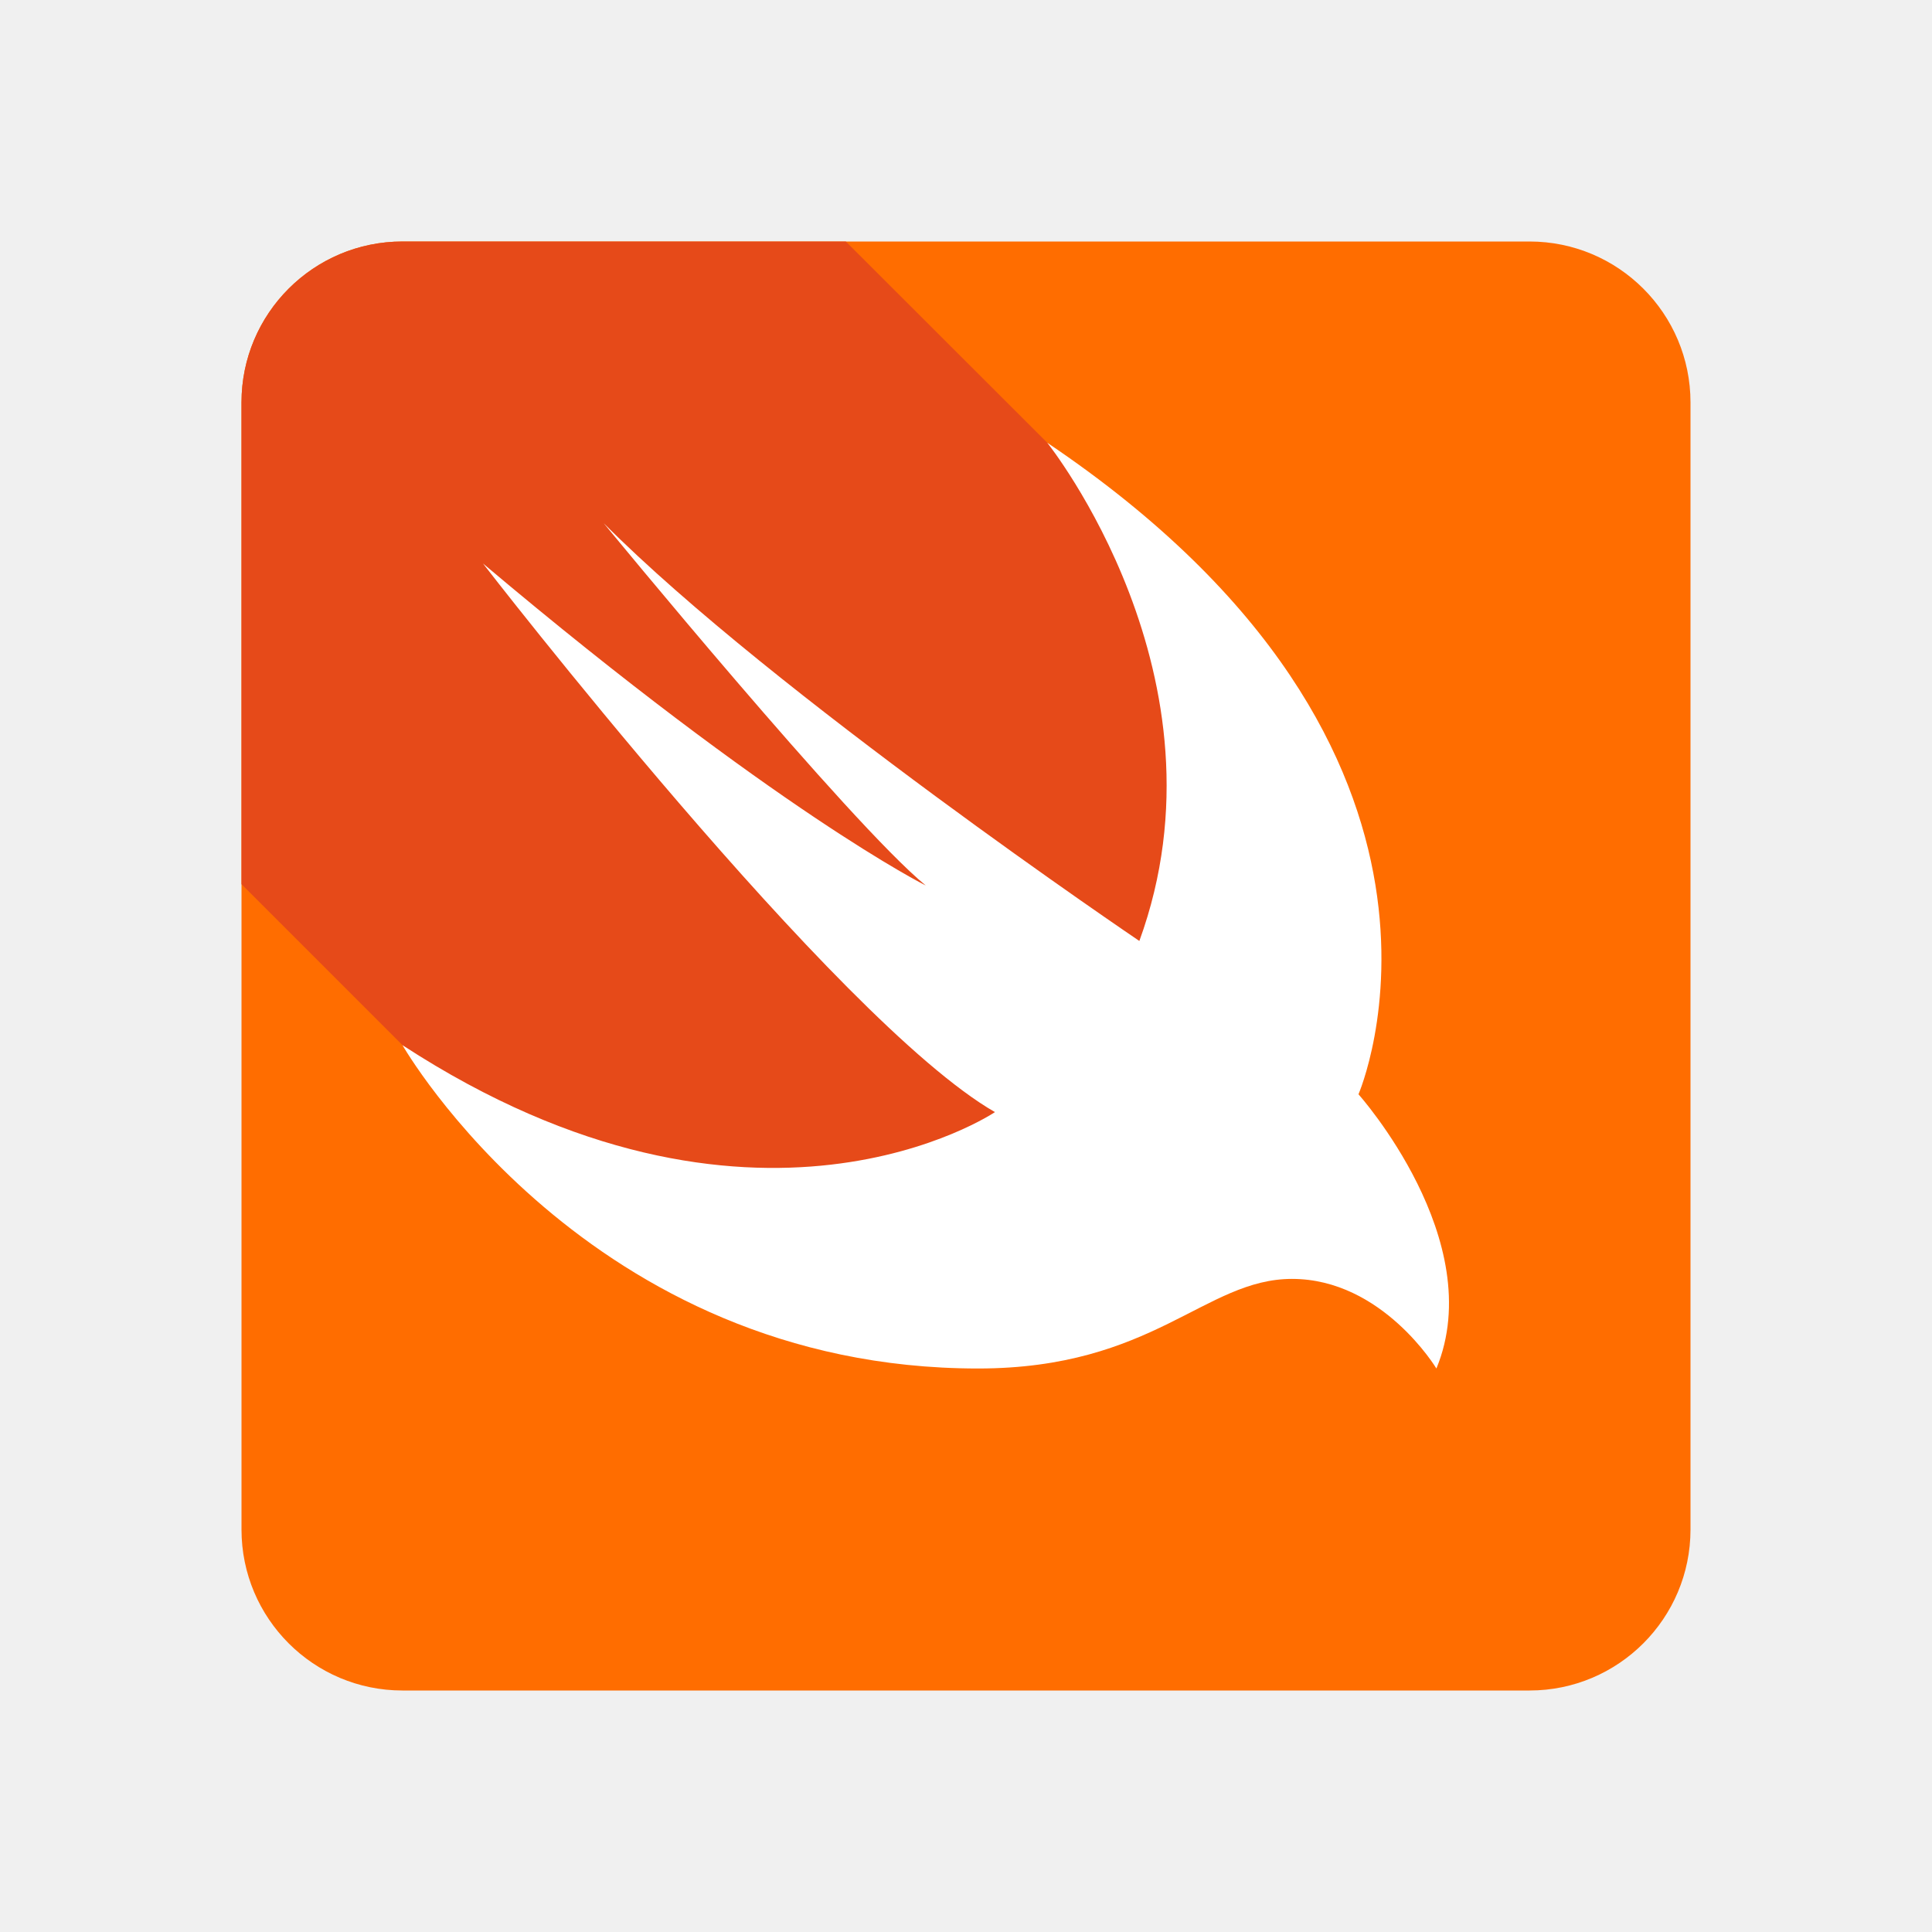
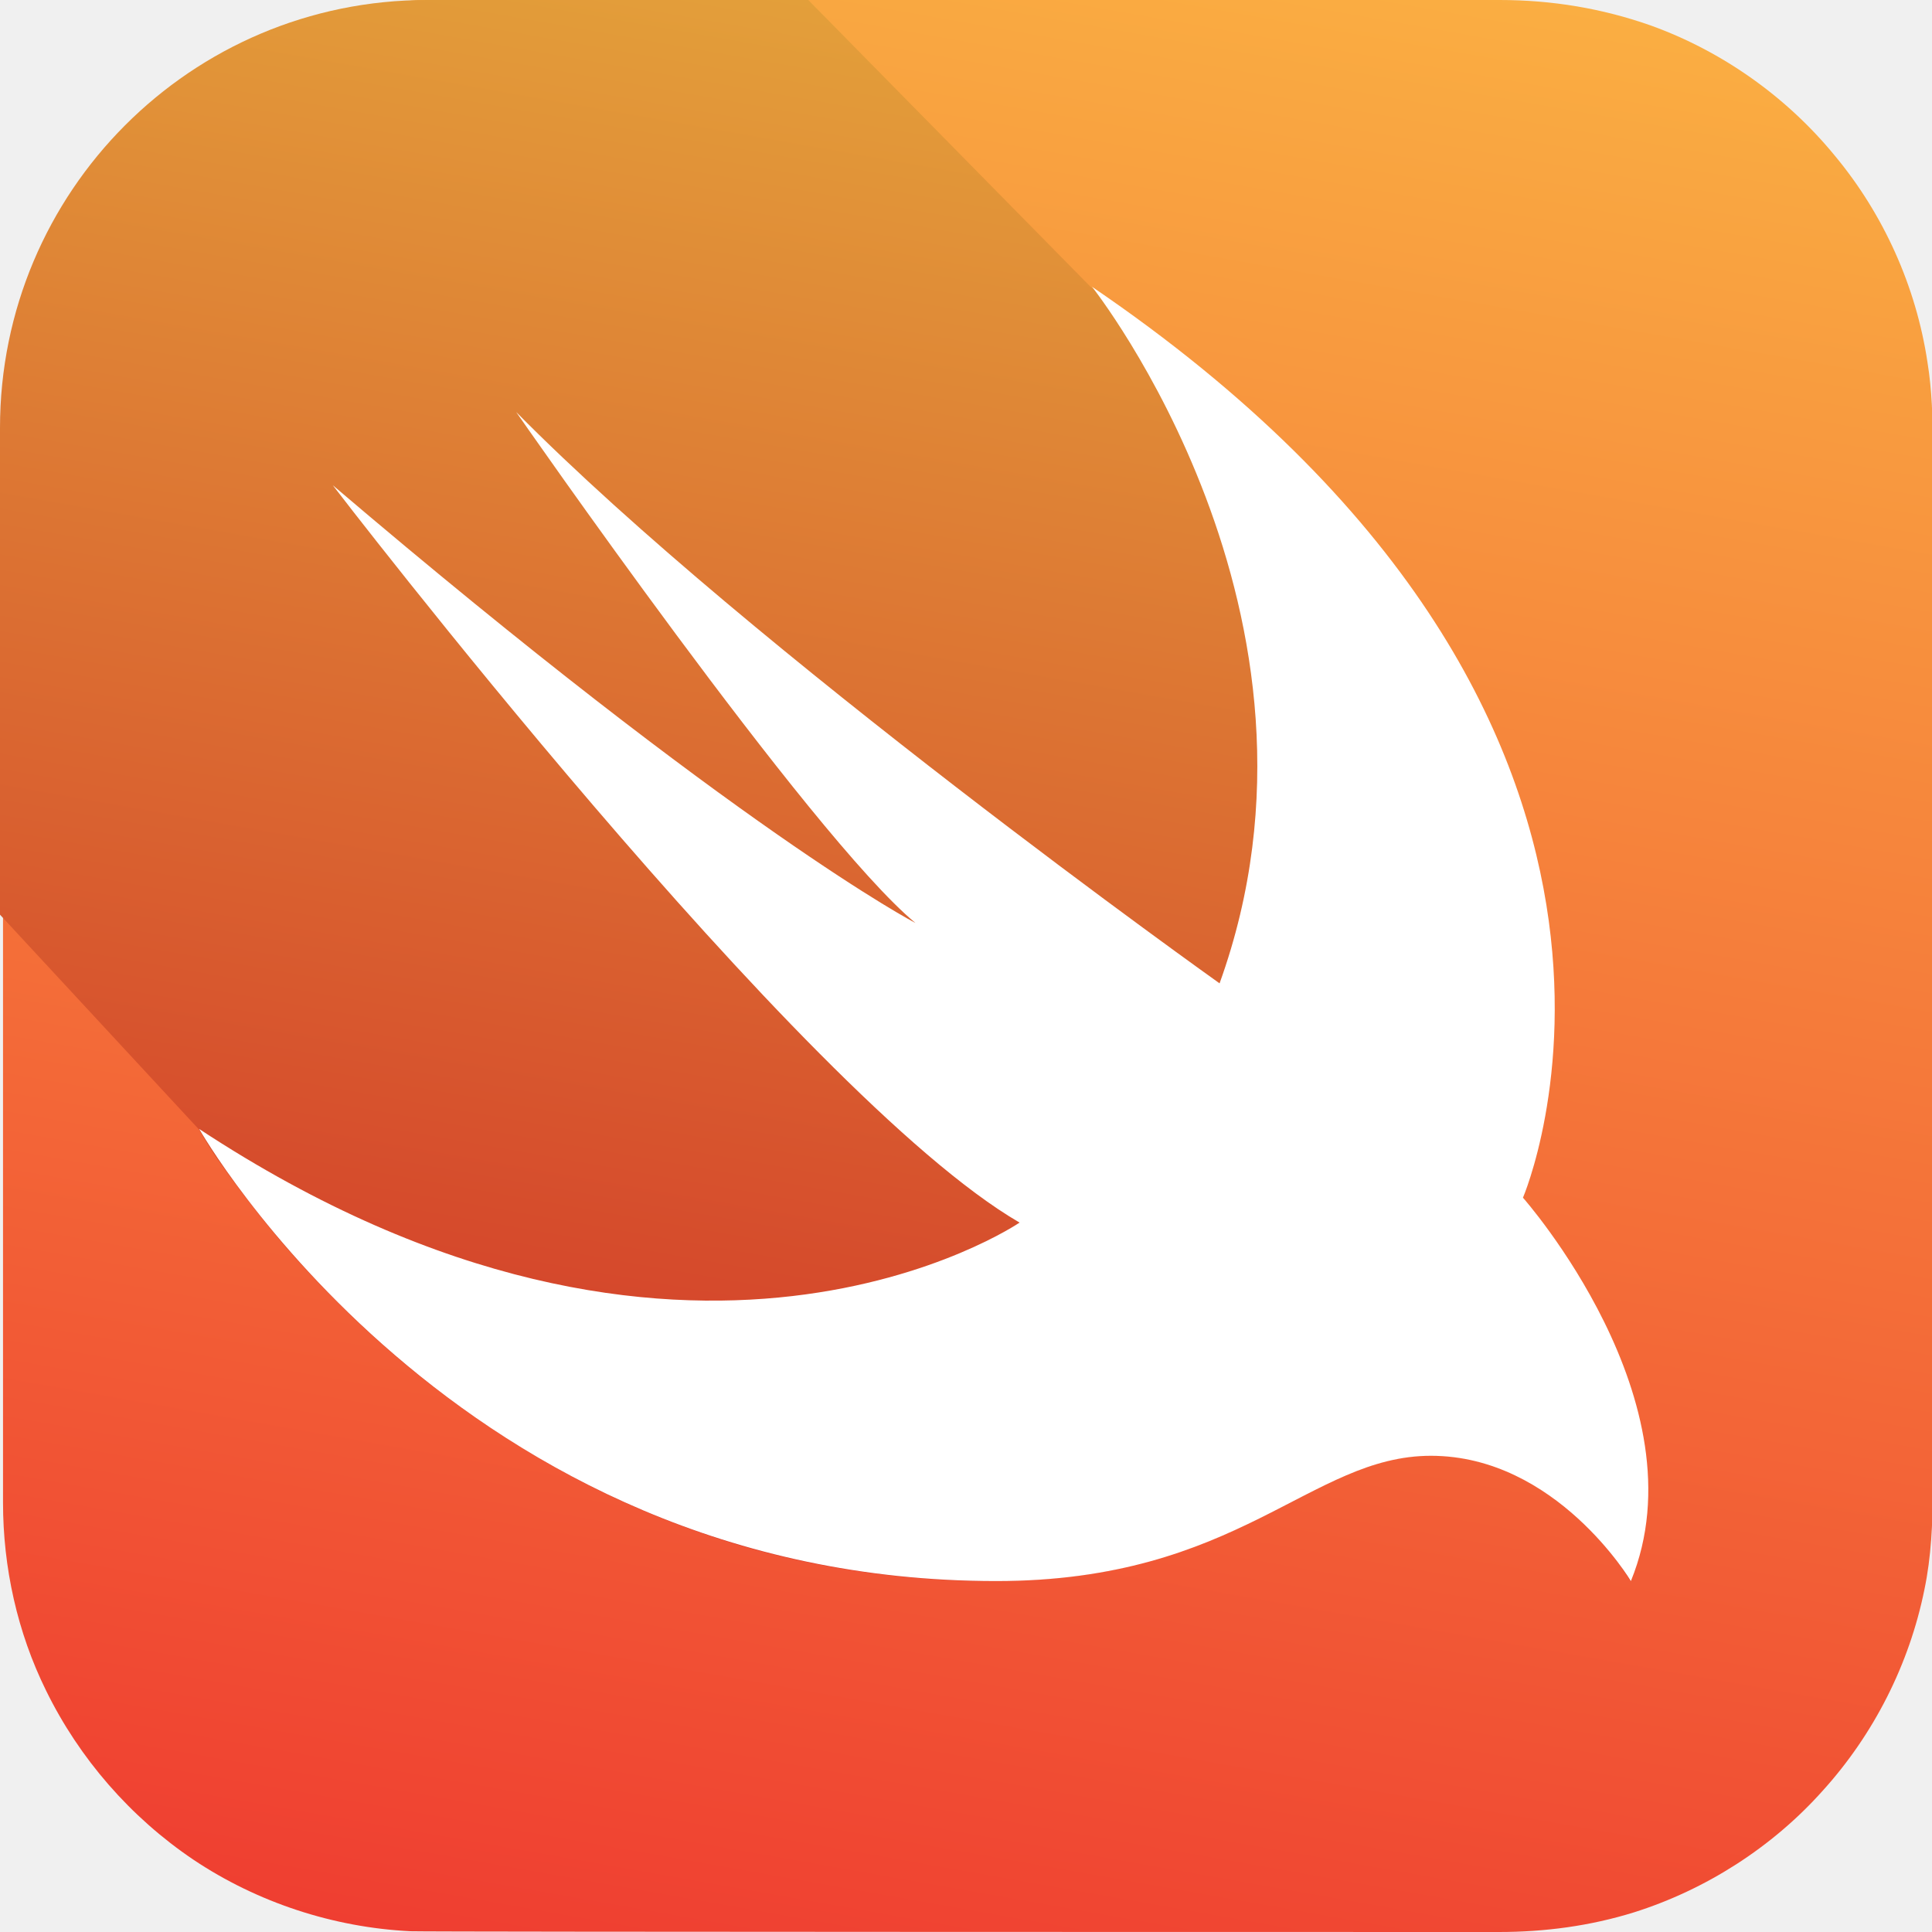
- <svg xmlns="http://www.w3.org/2000/svg" viewBox="0 0 48 48" width="48px" height="48px">
-   <path fill="#FF6D00" d="M6,10c0-2.209,1.791-4,4-4h28c2.209,0,4,1.791,4,4v28c0,2.208-1.791,4-4,4H10c-2.209,0-4-1.792-4-4V10z" />
-   <path fill="#E64A19" d="M6,10v11.967l4,4c0,0,11.153,12.881,20,4.033s-3.981-19-3.981-19l-5.005-5H10C7.791,6,6,7.79,6,10z" />
-   <path fill="#FFF" d="M26.019,11c11.429,7.698,7.732,16.187,7.732,16.187s3.25,3.634,1.936,6.813c0,0-1.34-2.226-3.588-2.226c-2.166,0-3.44,2.226-7.8,2.226C14.591,34,10,25.967,10,25.967c8.747,5.7,14.719,1.663,14.719,1.663C20.778,25.364,12,14,12,14c7.299,6.155,11,8,11,8c-1.882-1.542-8-9-8-9c4.224,4.238,13.307,10.378,13.307,10.378C30.691,16.834,26.019,11,26.019,11z" />
+ <svg xmlns="http://www.w3.org/2000/svg" width="2500" height="2500" viewBox="0 0 256 256" preserveAspectRatio="xMinYMin meet">
+   <linearGradient id="a" gradientUnits="userSpaceOnUse" x1="-1845.501" y1="1255.639" x2="-1797.134" y2="981.338" gradientTransform="rotate(180 -846.605 623.252)">
+     <stop offset="0" stop-color="#faae42" />
+     <stop offset="1" stop-color="#ef3e31" />
+   </linearGradient>
+   <path fill="url(#a)" d="M56.9 0h141.8c6.9 0 13.6 1.1 20.1 3.4 9.4 3.4 17.9 9.4 24.3 17.2 6.5 7.8 10.8 17.4 12.3 27.4.6 3.7.7 7.4.7 11.1V197.4c0 4.4-.2 8.9-1.1 13.2-2 9.9-6.7 19.2-13.5 26.7-6.7 7.5-15.5 13.1-25 16.1-5.8 1.8-11.8 2.6-17.9 2.6-2.7 0-142.1 0-144.2-.1-10.2-.5-20.3-3.8-28.8-9.5-8.3-5.6-15.1-13.4-19.5-22.4-3.8-7.7-5.7-16.3-5.7-24.9V56.9C.2 48.4 2 40 5.7 32.4c4.3-9 11-16.9 19.3-22.5C33.5 4.1 43.5.7 53.7.2c1-.2 2.1-.2 3.2-.2z" />
+   <linearGradient id="b" gradientUnits="userSpaceOnUse" x1="130.612" y1="4.136" x2="95.213" y2="204.893">
+     <stop offset="0" stop-color="#e39f3a" />
+     <stop offset="1" stop-color="#d33929" />
+   </linearGradient>
+   <path fill="url(#b)" d="M216 209.4c-.9-1.4-1.9-2.8-3-4.1-2.5-3-5.4-5.6-8.6-7.8-4-2.7-8.7-4.4-13.5-4.6-3.4-.2-6.8.4-10 1.6-3.2 1.1-6.3 2.7-9.3 4.3-3.5 1.8-7 3.6-10.7 5.1-4.4 1.8-9 3.2-13.7 4.2-5.9 1.1-11.9 1.5-17.8 1.4-10.7-.2-21.4-1.8-31.6-4.8-9-2.7-17.6-6.4-25.7-11.1-7.1-4.1-13.7-8.8-19.9-14.1-5.1-4.4-9.8-9.1-14.2-14.1-3-3.5-5.9-7.2-8.6-11-1.1-1.5-2.1-3.1-3-4.7L0 121.2V56.7C0 25.4 25.3 0 56.6 0h50.5l37.4 38c84.4 57.4 57.1 120.7 57.1 120.7s24 27 14.4 50.7z" />
+   <path fill="#FFF" d="M144.7 38c84.4 57.4 57.1 120.7 57.1 120.7s24 27.1 14.3 50.8c0 0-9.9-16.6-26.5-16.6-16 0-25.4 16.6-57.6 16.6-71.7 0-105.6-59.9-105.6-59.9C91 192.1 135.1 162 135.1 162c-29.1-16.9-91-97.7-91-97.7 53.9 45.9 77.2 58 77.2 58-13.9-11.5-52.9-67.7-52.9-67.7 31.2 31.6 93.2 75.7 93.2 75.7C179.2 81.5 144.7 38 144.7 38z" />
</svg>
